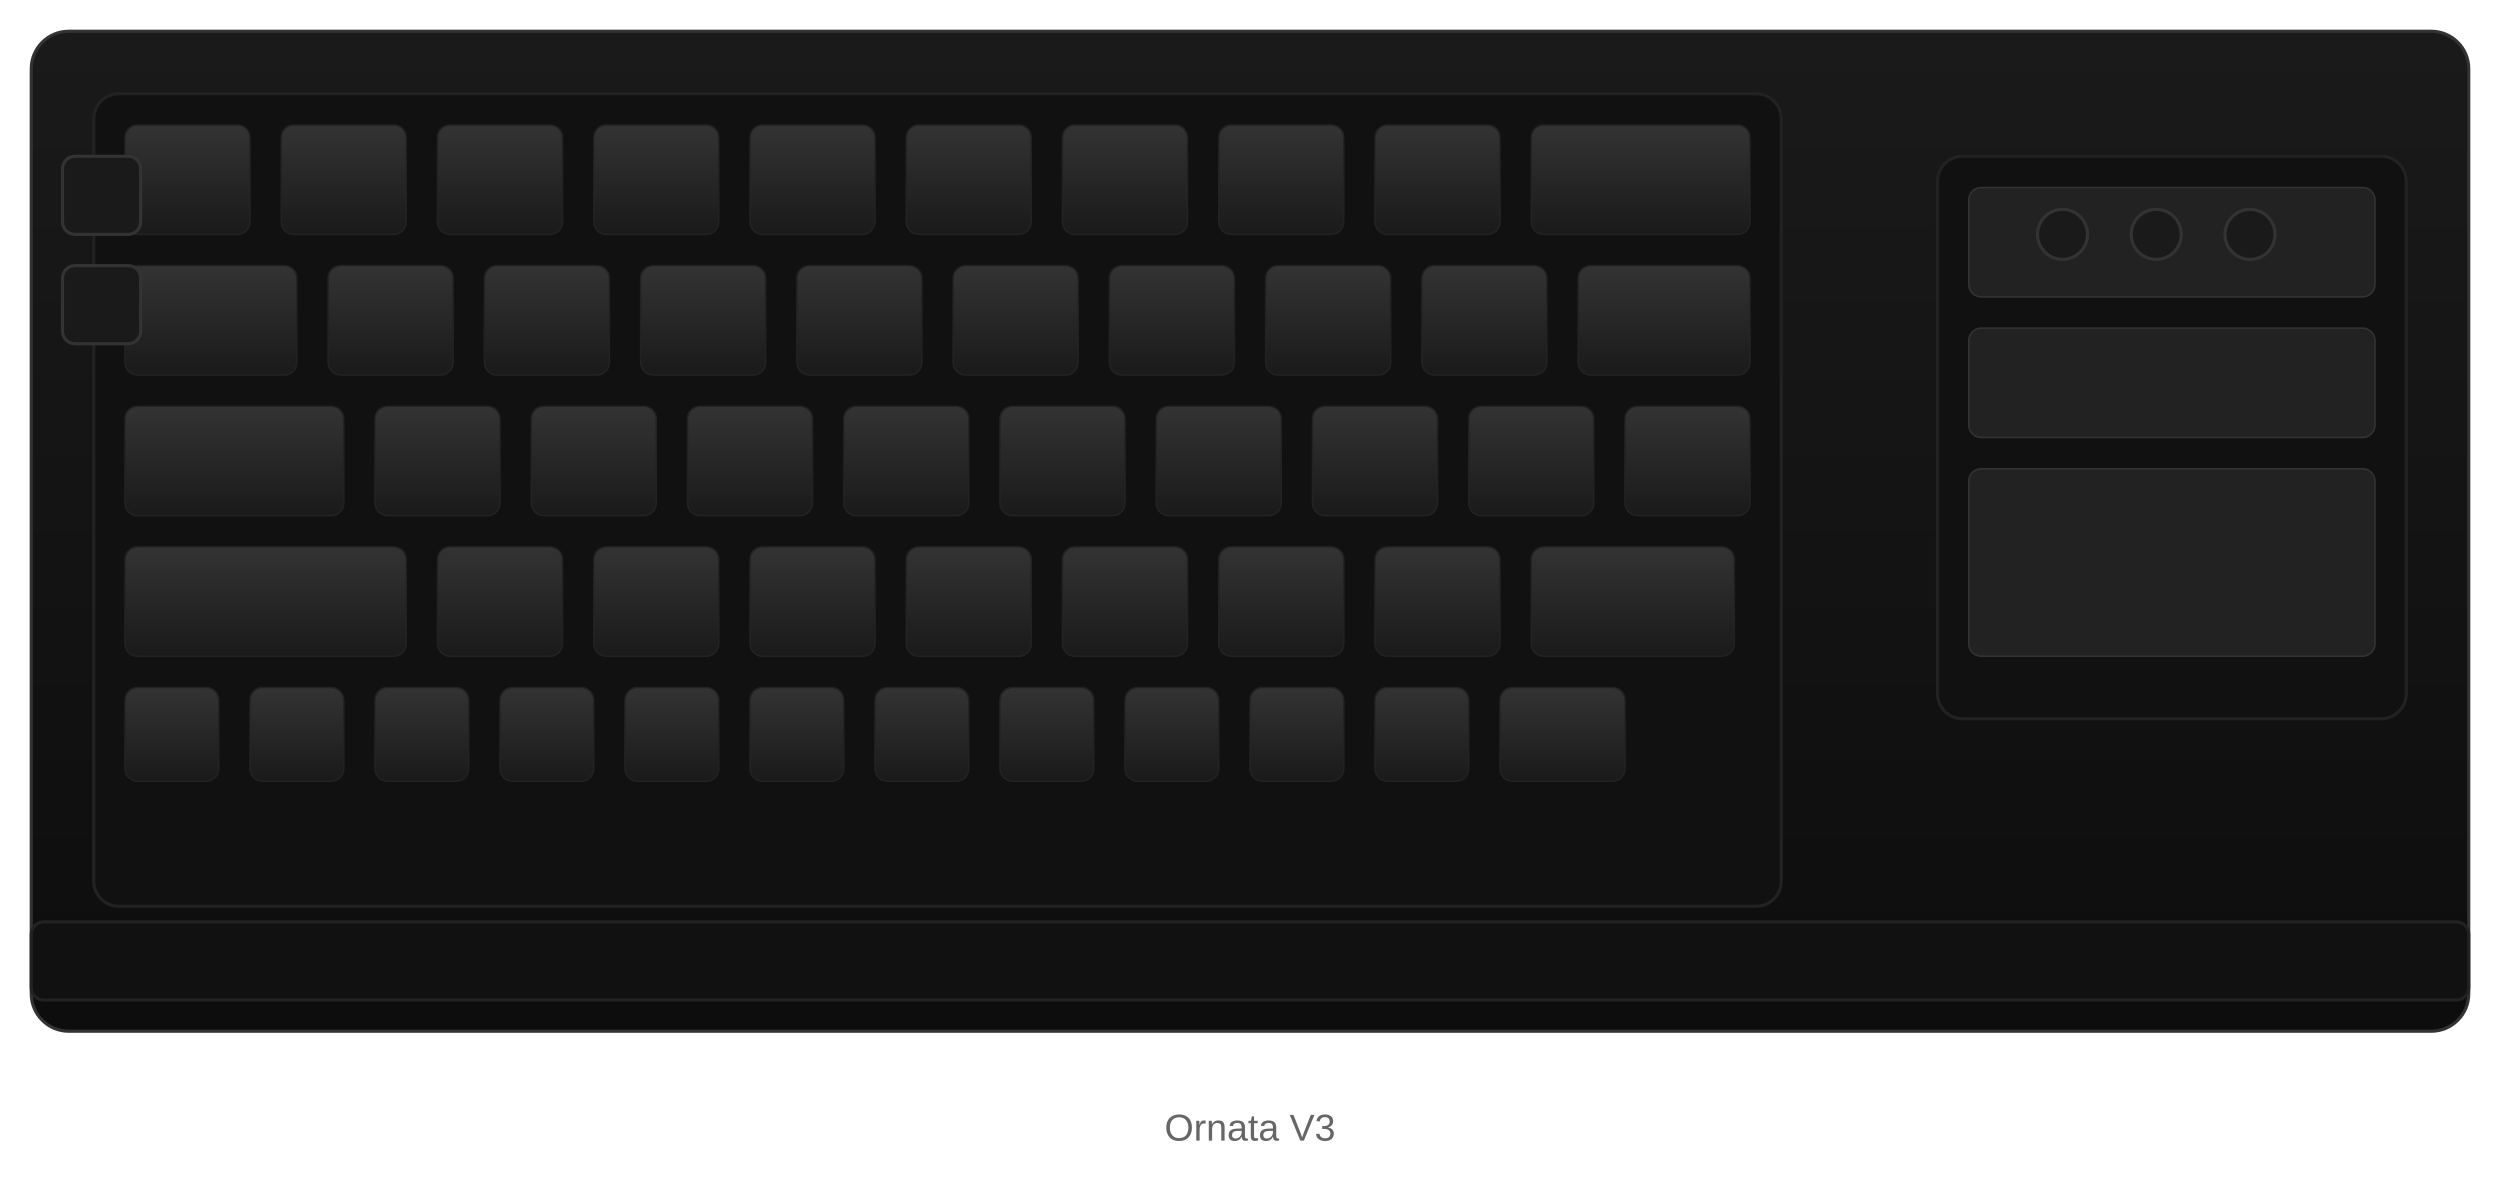
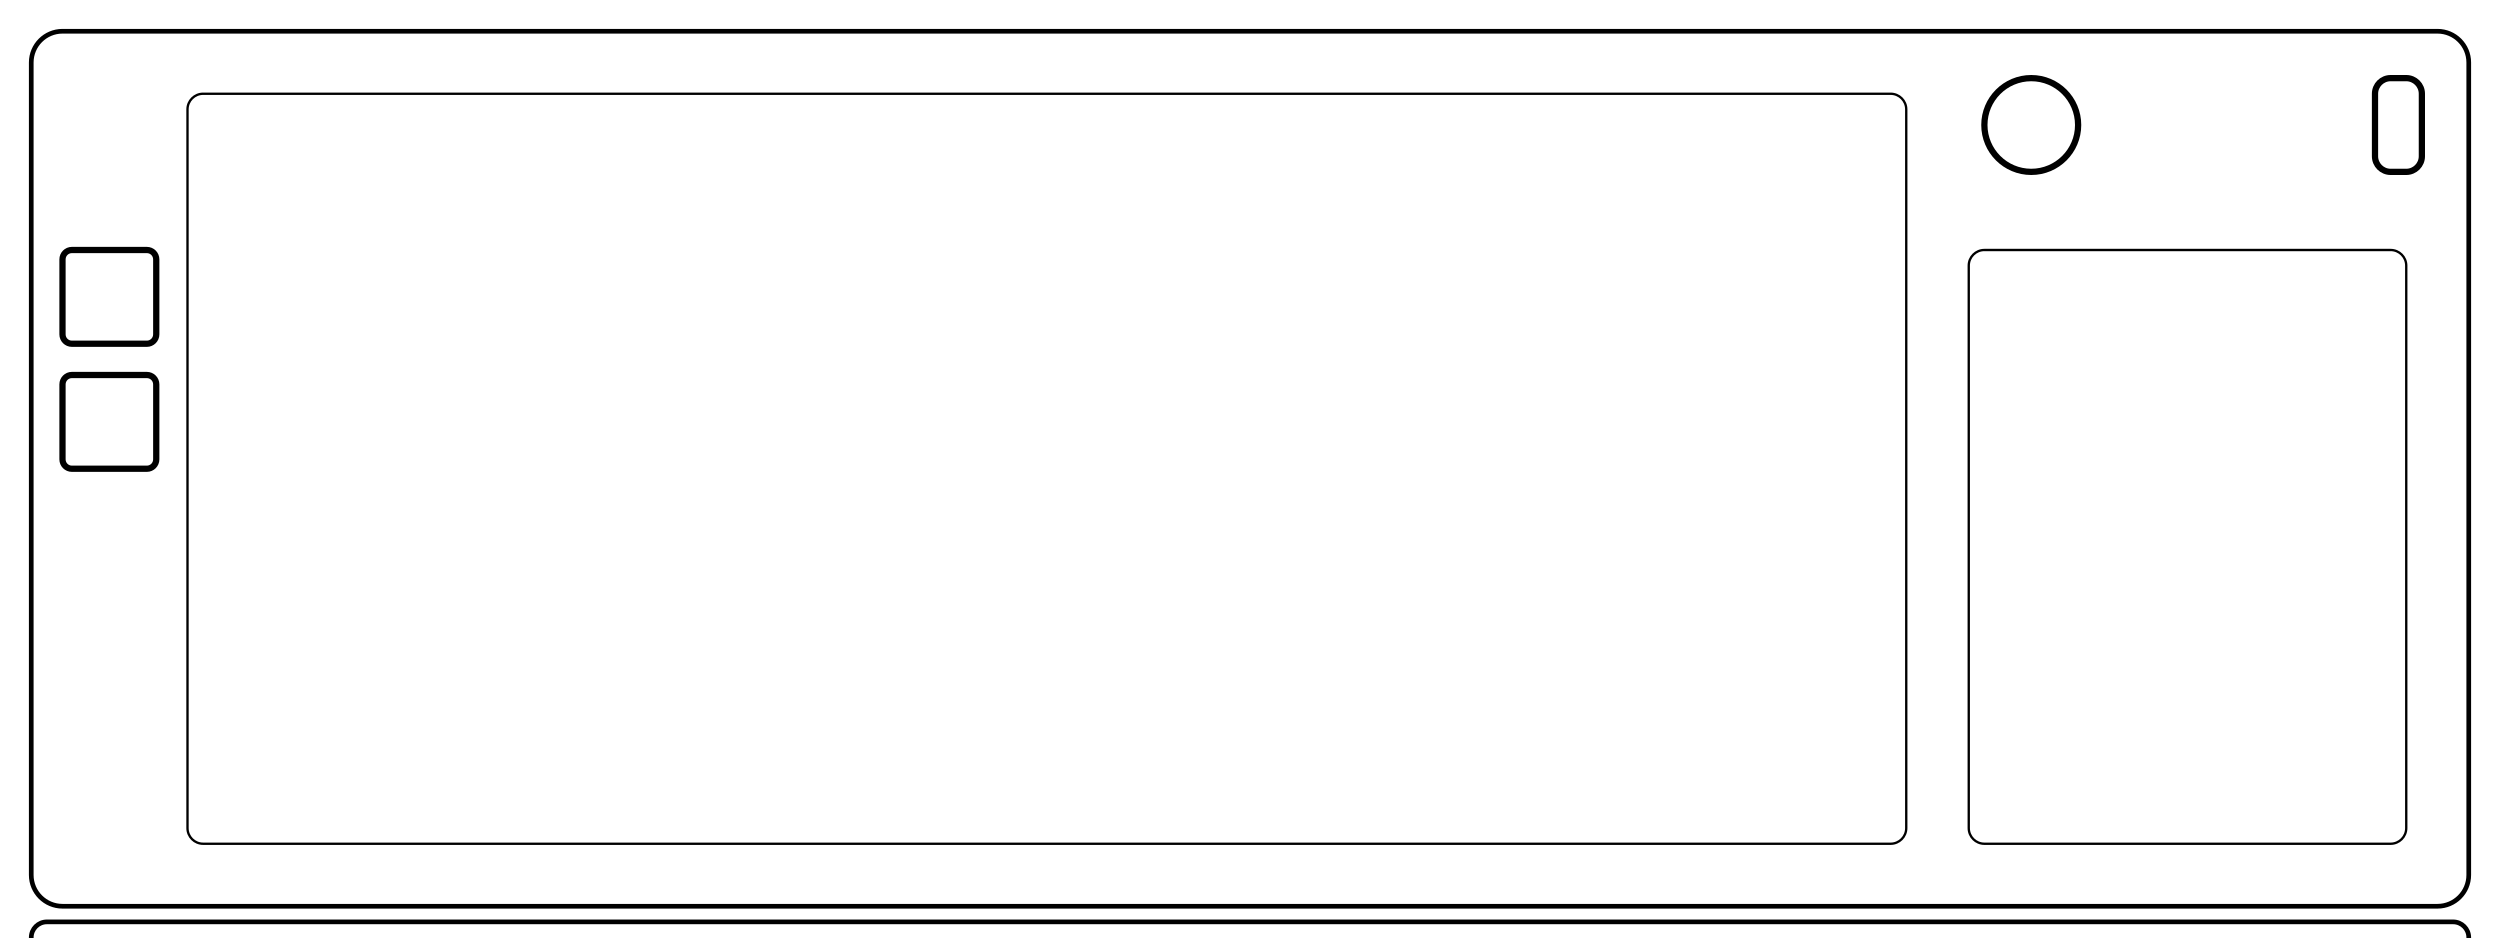
- <svg xmlns="http://www.w3.org/2000/svg" viewBox="0 0 800 380">
-   <defs>
-     <linearGradient id="ornata-body" x1="0%" y1="0%" x2="0%" y2="100%">
-       <stop offset="0%" style="stop-color:#1a1a1a" />
-       <stop offset="100%" style="stop-color:#0d0d0d" />
-     </linearGradient>
-     <linearGradient id="key-cap" x1="0%" y1="0%" x2="0%" y2="100%">
-       <stop offset="0%" style="stop-color:#333" />
-       <stop offset="100%" style="stop-color:#1a1a1a" />
-     </linearGradient>
-   </defs>
-   <rect x="10" y="10" width="780" height="320" rx="12" fill="url(#ornata-body)" stroke="#333" stroke-width="1" />
-   <rect x="30" y="30" width="540" height="260" rx="8" fill="#111" stroke="#222" stroke-width="1" />
-   <g fill="url(#key-cap)" stroke="#222" stroke-width="0.5">
-     <rect x="40" y="40" width="40" height="35" rx="4" />
-     <rect x="90" y="40" width="40" height="35" rx="4" />
-     <rect x="140" y="40" width="40" height="35" rx="4" />
-     <rect x="190" y="40" width="40" height="35" rx="4" />
-     <rect x="240" y="40" width="40" height="35" rx="4" />
-     <rect x="290" y="40" width="40" height="35" rx="4" />
-     <rect x="340" y="40" width="40" height="35" rx="4" />
-     <rect x="390" y="40" width="40" height="35" rx="4" />
-     <rect x="440" y="40" width="40" height="35" rx="4" />
-     <rect x="490" y="40" width="70" height="35" rx="4" />
-     <rect x="40" y="85" width="55" height="35" rx="4" />
-     <rect x="105" y="85" width="40" height="35" rx="4" />
-     <rect x="155" y="85" width="40" height="35" rx="4" />
-     <rect x="205" y="85" width="40" height="35" rx="4" />
-     <rect x="255" y="85" width="40" height="35" rx="4" />
-     <rect x="305" y="85" width="40" height="35" rx="4" />
-     <rect x="355" y="85" width="40" height="35" rx="4" />
-     <rect x="405" y="85" width="40" height="35" rx="4" />
-     <rect x="455" y="85" width="40" height="35" rx="4" />
-     <rect x="505" y="85" width="55" height="35" rx="4" />
-     <rect x="40" y="130" width="70" height="35" rx="4" />
-     <rect x="120" y="130" width="40" height="35" rx="4" />
-     <rect x="170" y="130" width="40" height="35" rx="4" />
-     <rect x="220" y="130" width="40" height="35" rx="4" />
-     <rect x="270" y="130" width="40" height="35" rx="4" />
-     <rect x="320" y="130" width="40" height="35" rx="4" />
-     <rect x="370" y="130" width="40" height="35" rx="4" />
-     <rect x="420" y="130" width="40" height="35" rx="4" />
-     <rect x="470" y="130" width="40" height="35" rx="4" />
-     <rect x="520" y="130" width="40" height="35" rx="4" />
-     <rect x="40" y="175" width="90" height="35" rx="4" />
-     <rect x="140" y="175" width="40" height="35" rx="4" />
-     <rect x="190" y="175" width="40" height="35" rx="4" />
-     <rect x="240" y="175" width="40" height="35" rx="4" />
-     <rect x="290" y="175" width="40" height="35" rx="4" />
-     <rect x="340" y="175" width="40" height="35" rx="4" />
-     <rect x="390" y="175" width="40" height="35" rx="4" />
-     <rect x="440" y="175" width="40" height="35" rx="4" />
-     <rect x="490" y="175" width="65" height="35" rx="4" />
-     <rect x="40" y="220" width="30" height="30" rx="4" />
-     <rect x="80" y="220" width="30" height="30" rx="4" />
-     <rect x="120" y="220" width="30" height="30" rx="4" />
-     <rect x="160" y="220" width="30" height="30" rx="4" />
-     <rect x="200" y="220" width="30" height="30" rx="4" />
-     <rect x="240" y="220" width="30" height="30" rx="4" />
-     <rect x="280" y="220" width="30" height="30" rx="4" />
-     <rect x="320" y="220" width="30" height="30" rx="4" />
-     <rect x="360" y="220" width="30" height="30" rx="4" />
-     <rect x="400" y="220" width="30" height="30" rx="4" />
-     <rect x="440" y="220" width="30" height="30" rx="4" />
-     <rect x="480" y="220" width="40" height="30" rx="4" />
-   </g>
-   <rect x="620" y="50" width="150" height="180" rx="8" fill="#111" stroke="#222" stroke-width="1" />
-   <rect x="630" y="60" width="130" height="35" rx="4" fill="#222" stroke="#333" stroke-width="0.5" />
-   <rect x="630" y="105" width="130" height="35" rx="4" fill="#222" stroke="#333" stroke-width="0.5" />
-   <rect x="630" y="150" width="130" height="60" rx="4" fill="#222" stroke="#333" stroke-width="0.5" />
-   <circle cx="660" cy="75" r="8" fill="#1a1a1a" stroke="#333" stroke-width="1" />
-   <circle cx="690" cy="75" r="8" fill="#1a1a1a" stroke="#333" stroke-width="1" />
-   <circle cx="720" cy="75" r="8" fill="#1a1a1a" stroke="#333" stroke-width="1" />
-   <rect x="20" y="50" width="25" height="25" rx="4" fill="#1a1a1a" stroke="#333" stroke-width="1" />
-   <rect x="20" y="85" width="25" height="25" rx="4" fill="#1a1a1a" stroke="#333" stroke-width="1" />
-   <rect x="10" y="295" width="780" height="25" rx="4" fill="#111" stroke="#222" stroke-width="1" />
-   <text x="400" y="365" text-anchor="middle" font-family="Arial" font-size="12" fill="#666">Ornata V3</text>
+ <svg xmlns="http://www.w3.org/2000/svg" viewBox="0 0 800 300" fill="none" stroke="currentColor">
+   <rect x="10" y="10" width="780" height="280" rx="10" stroke-width="1.5" />
+   <rect x="10" y="295" width="780" height="80" rx="5" stroke-width="1.5" />
+   <rect x="60" y="30" width="550" height="240" rx="5" stroke-width="0.75" />
+   <rect x="630" y="80" width="140" height="190" rx="5" stroke-width="0.75" />
+   <rect x="20" y="80" width="30" height="30" rx="3" stroke-width="2" />
+   <rect x="20" y="120" width="30" height="30" rx="3" stroke-width="2" />
+   <circle cx="650" cy="40" r="15" stroke-width="2" />
+   <rect x="760" y="25" width="15" height="30" rx="5" stroke-width="2" />
</svg>
